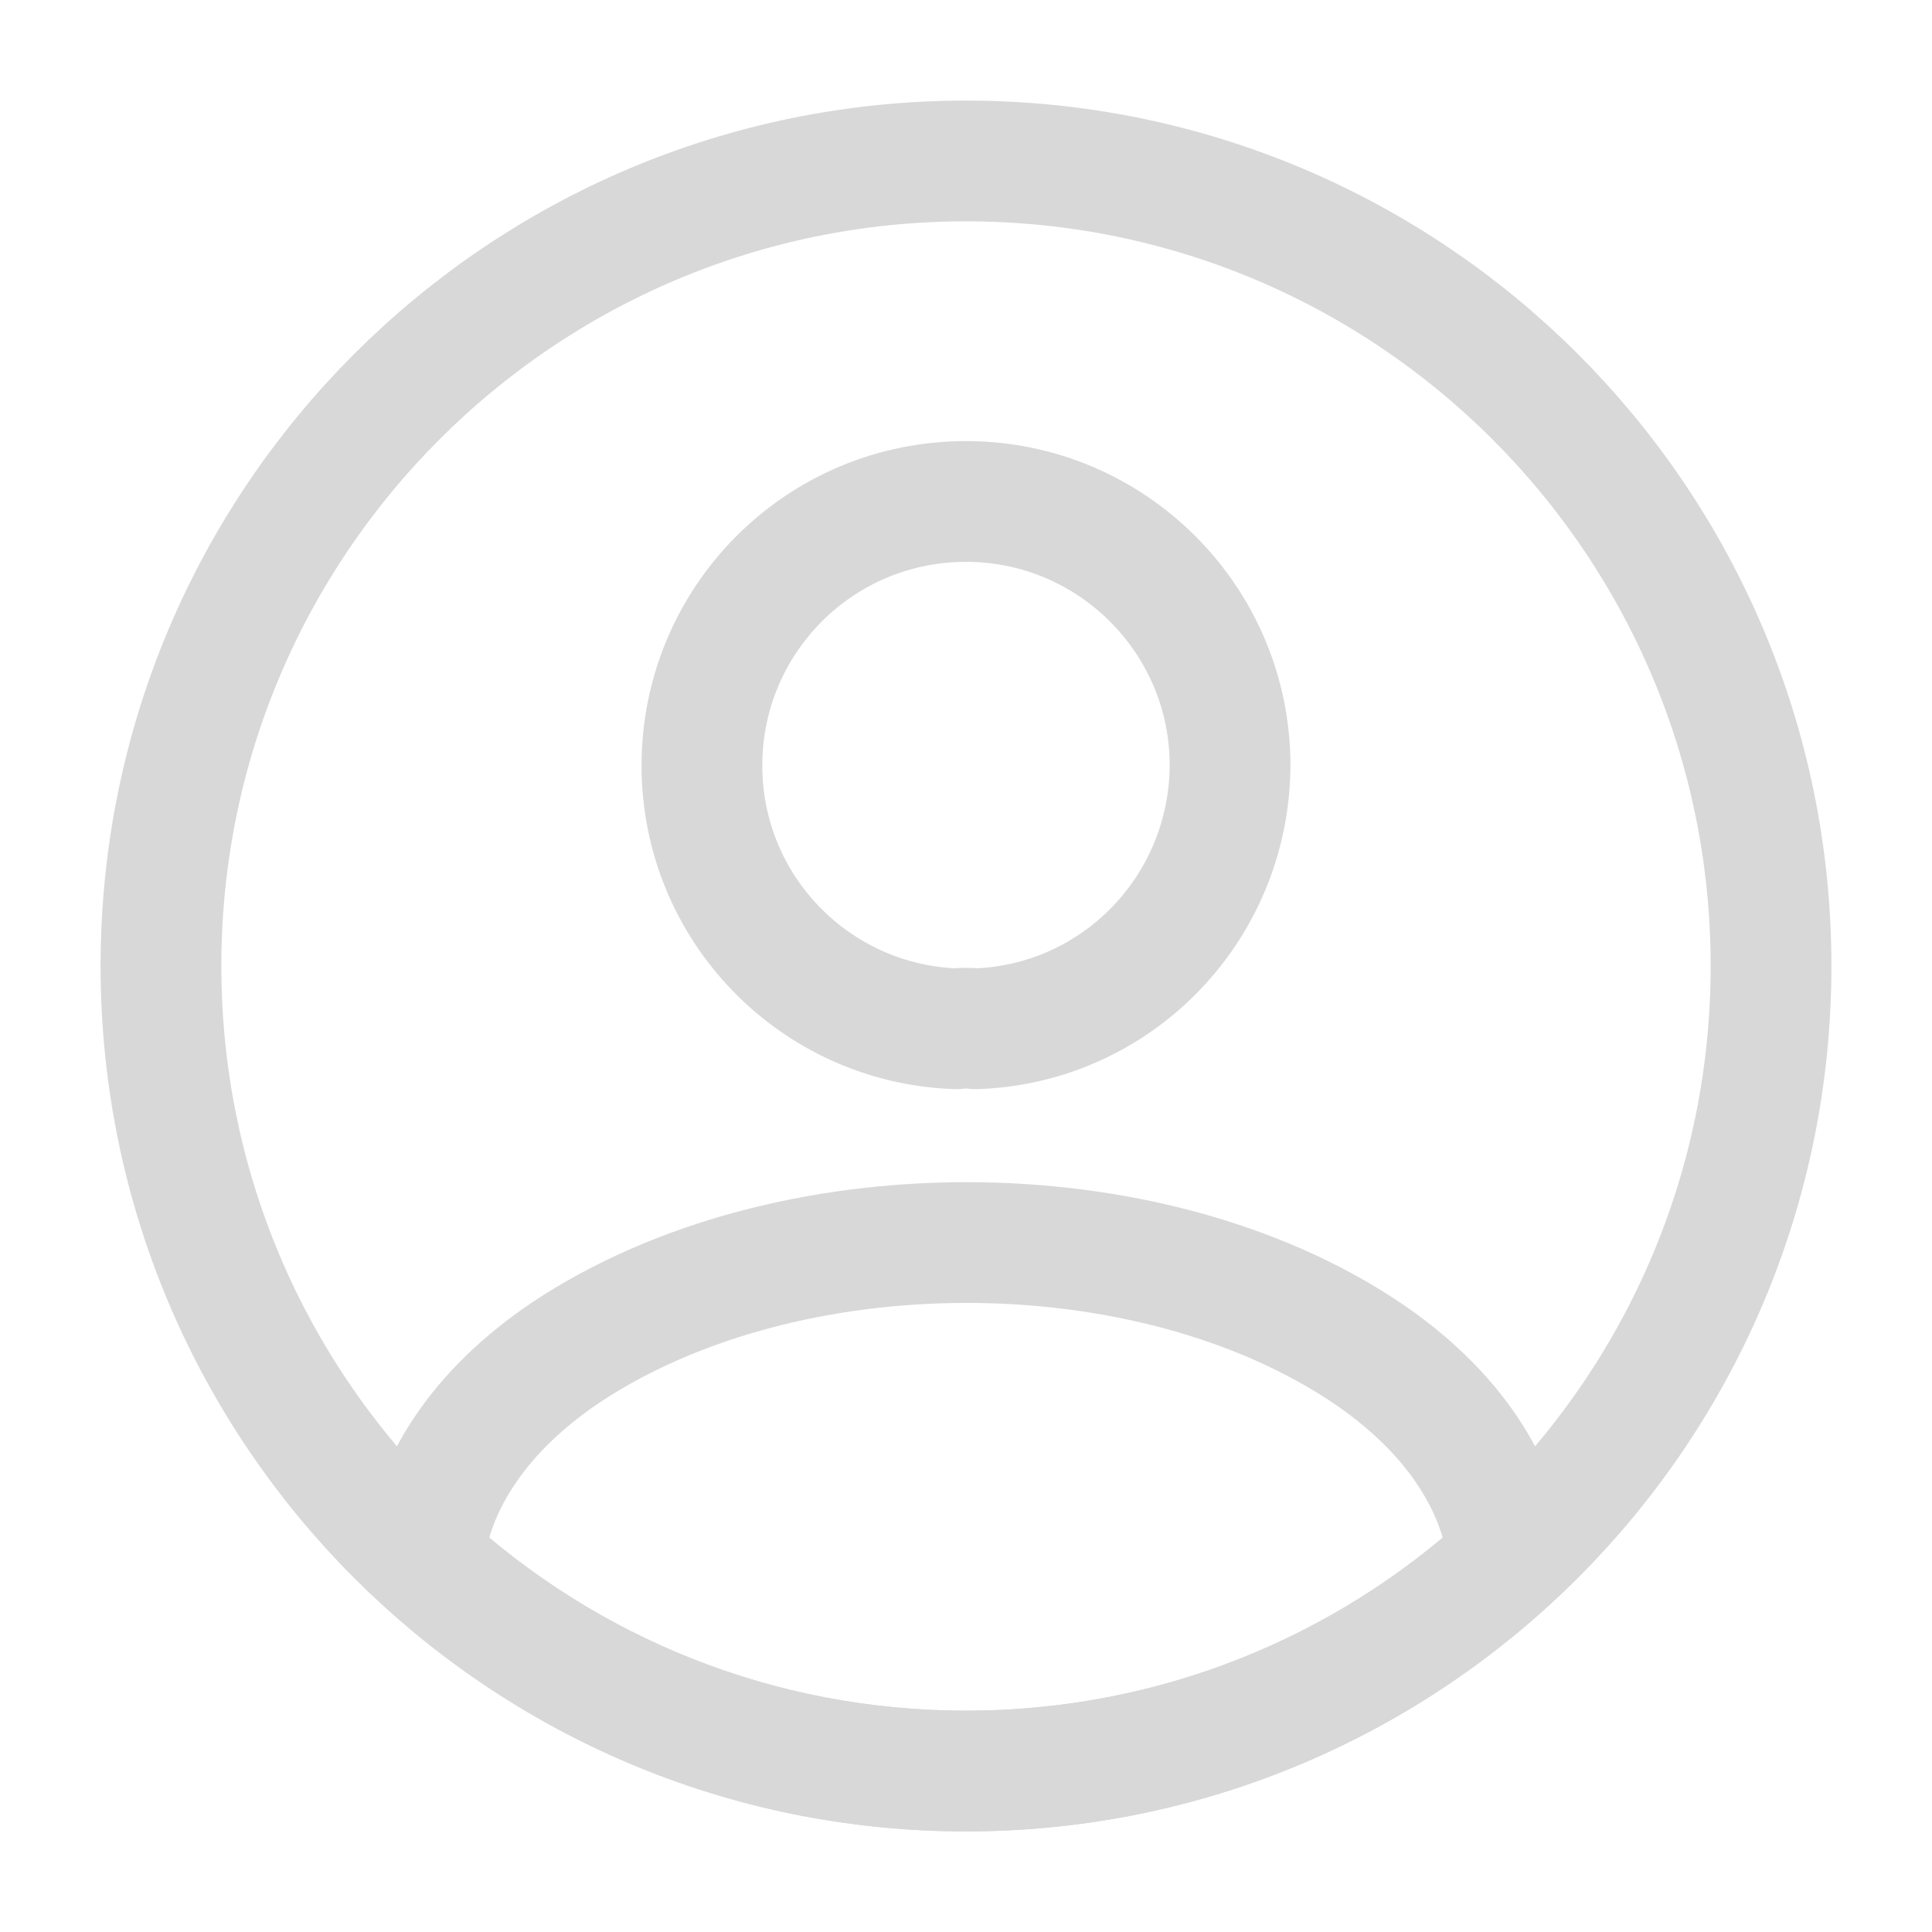
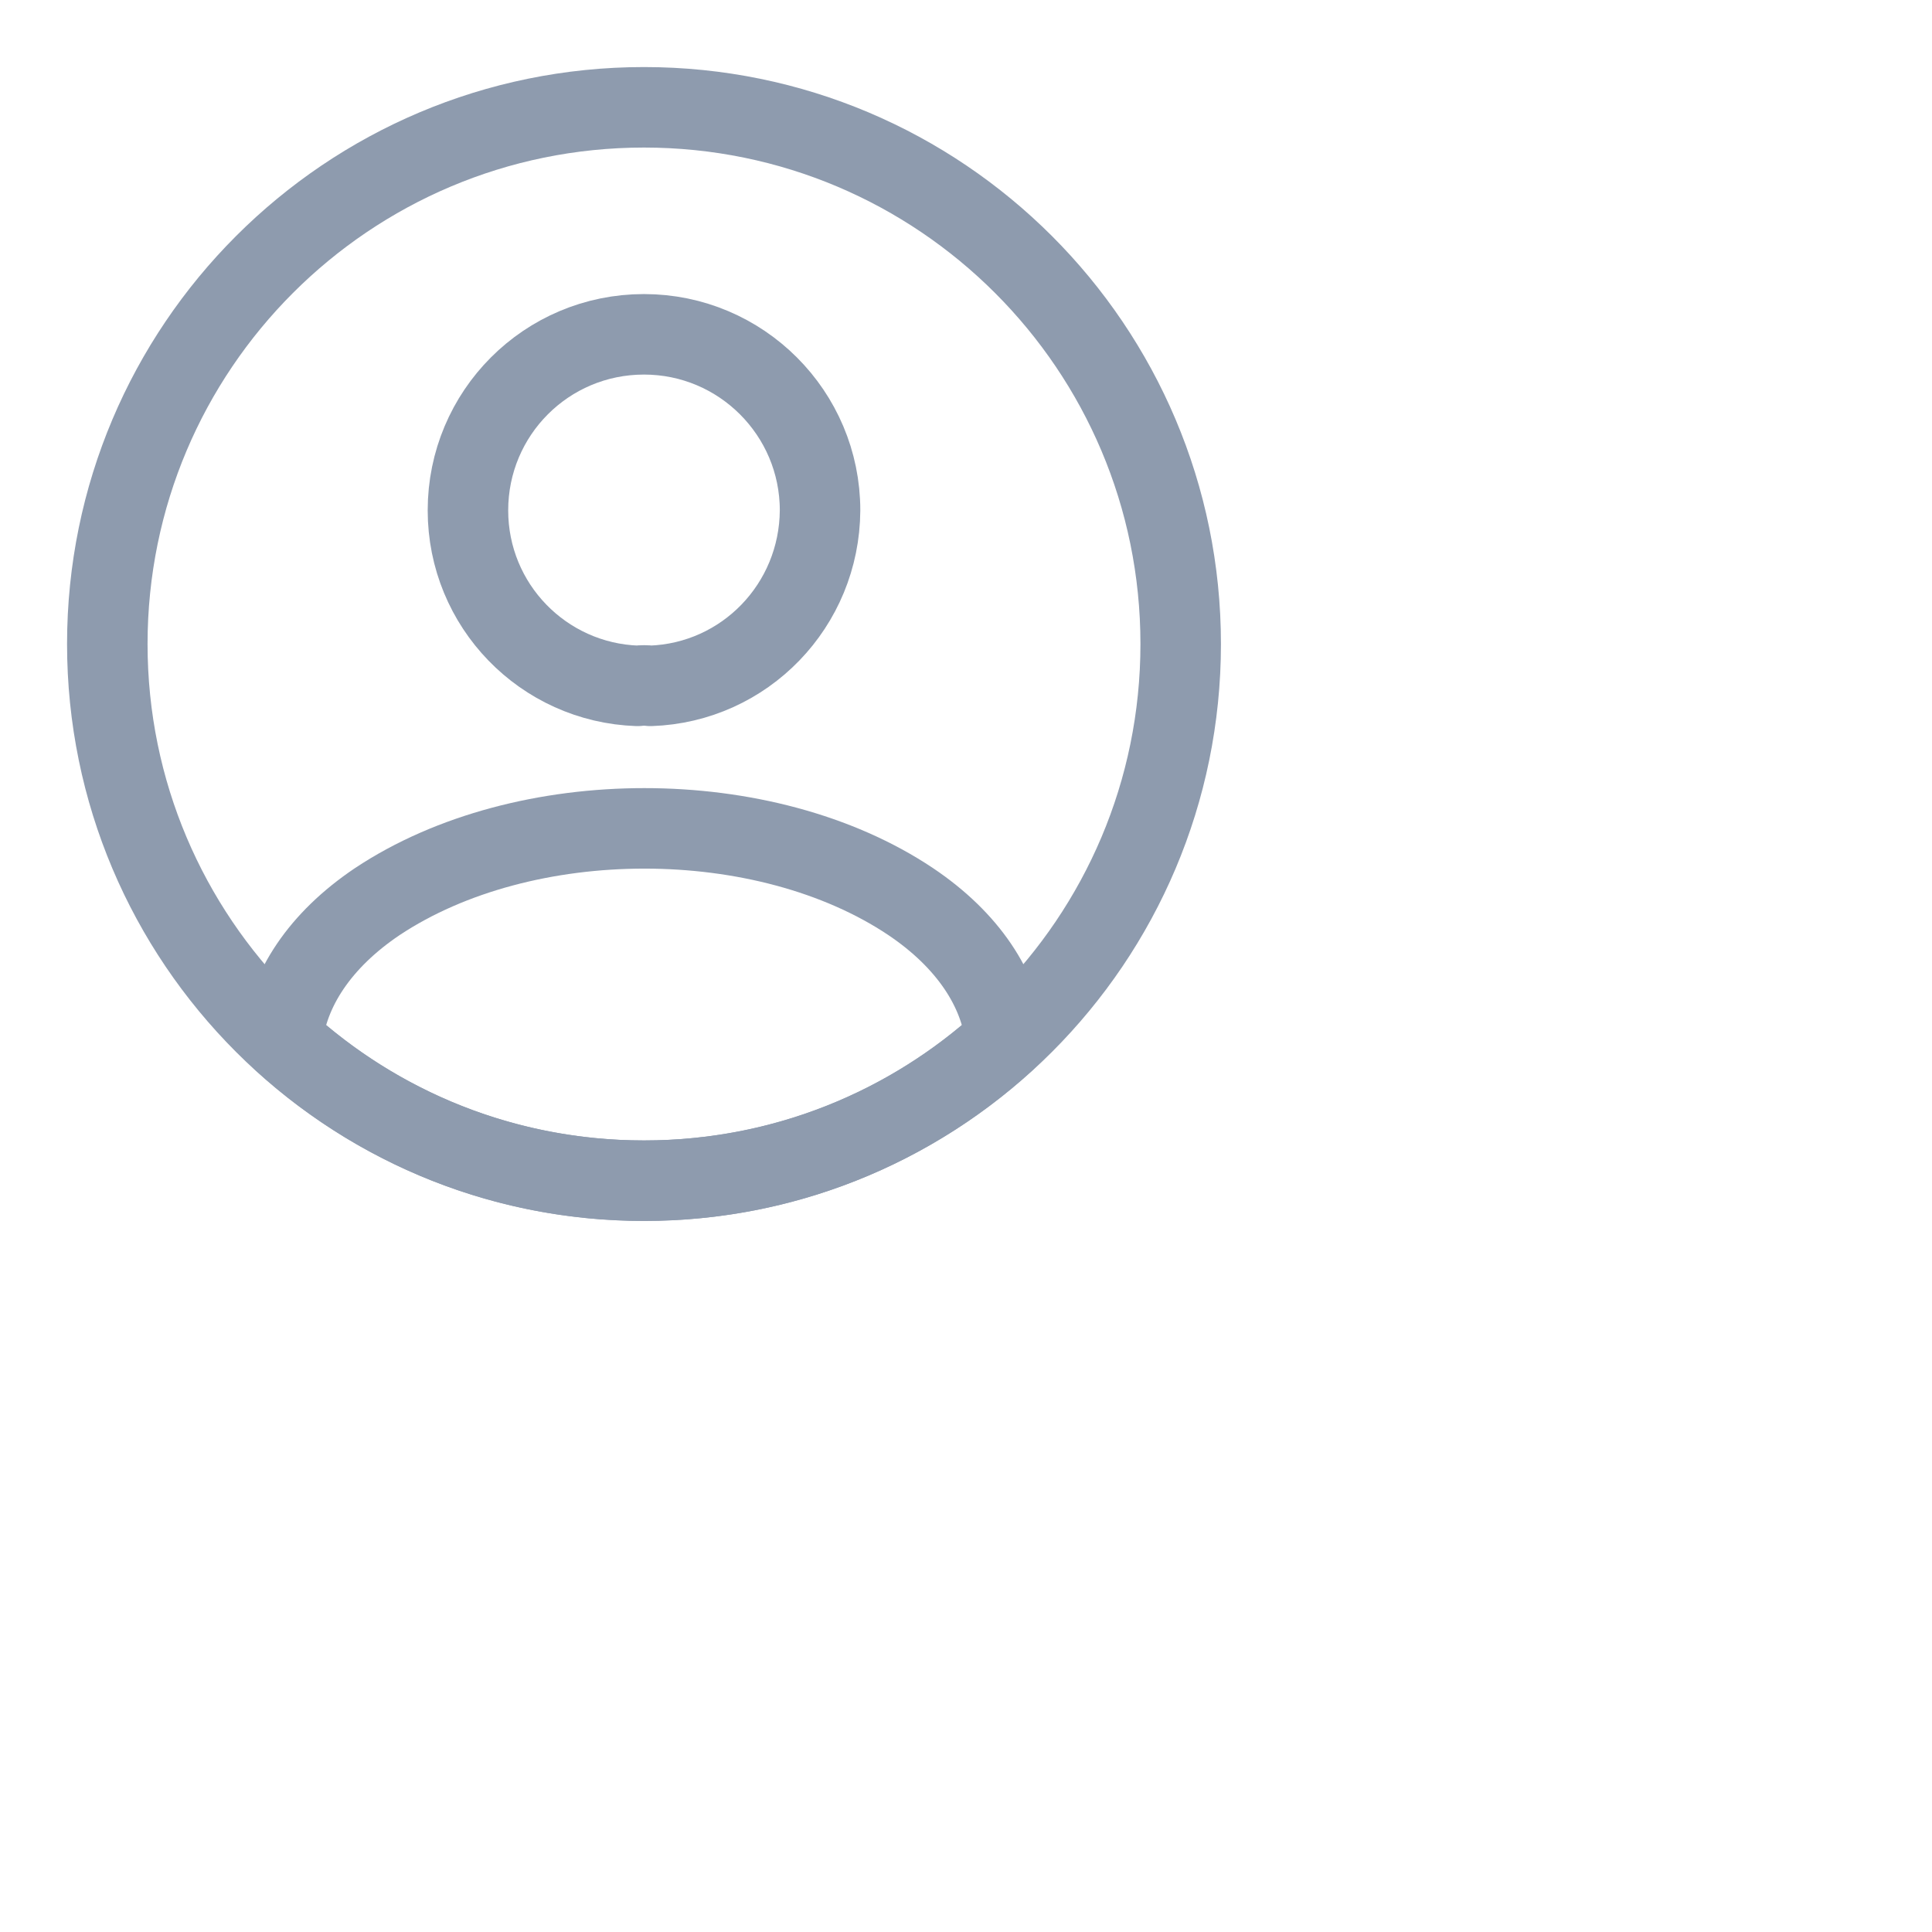
- <svg xmlns="http://www.w3.org/2000/svg" width="16" height="16" viewBox="0 0 16 16" fill="none">
-   <path d="M8.08 8.52C8.033 8.513 7.973 8.513 7.92 8.52C6.747 8.48 5.813 7.52 5.813 6.34C5.813 5.133 6.787 4.153 8 4.153C9.207 4.153 10.187 5.133 10.187 6.34C10.18 7.52 9.253 8.48 8.08 8.52Z" stroke="#D8D8D8" stroke-linecap="round" stroke-linejoin="round" />
-   <path d="M12.493 12.92C11.307 14.007 9.733 14.667 8 14.667C6.267 14.667 4.693 14.007 3.507 12.92C3.573 12.293 3.973 11.68 4.687 11.2C6.513 9.987 9.5 9.987 11.313 11.2C12.027 11.68 12.427 12.293 12.493 12.92Z" stroke="#D8D8D8" stroke-linecap="round" stroke-linejoin="round" />
-   <path d="M8 14.667C11.682 14.667 14.667 11.682 14.667 8C14.667 4.318 11.682 1.333 8 1.333C4.318 1.333 1.333 4.318 1.333 8C1.333 11.682 4.318 14.667 8 14.667Z" stroke="#D8D8D8" stroke-linecap="round" stroke-linejoin="round" />
+ <svg xmlns="http://www.w3.org/2000/svg" width="24" height="24" viewBox="0 0 24 24" fill="none">
+   <path d="M8.08 8.52C8.033 8.513 7.973 8.513 7.92 8.52C6.747 8.48 5.813 7.52 5.813 6.34C5.813 5.133 6.787 4.153 8 4.153C9.207 4.153 10.187 5.133 10.187 6.34C10.18 7.52 9.253 8.48 8.08 8.52Z" stroke="#8E9BAE" stroke-linecap="round" stroke-linejoin="round" />
+   <path d="M12.493 12.92C11.307 14.007 9.733 14.667 8 14.667C6.267 14.667 4.693 14.007 3.507 12.92C3.573 12.293 3.973 11.68 4.687 11.2C6.513 9.987 9.5 9.987 11.313 11.2C12.027 11.68 12.427 12.293 12.493 12.92Z" stroke="#8E9BAE" stroke-linecap="round" stroke-linejoin="round" />
+   <path d="M8 14.667C11.682 14.667 14.667 11.682 14.667 8C14.667 4.318 11.682 1.333 8 1.333C4.318 1.333 1.333 4.318 1.333 8C1.333 11.682 4.318 14.667 8 14.667Z" stroke="#8E9BAE" stroke-linecap="round" stroke-linejoin="round" />
</svg>
